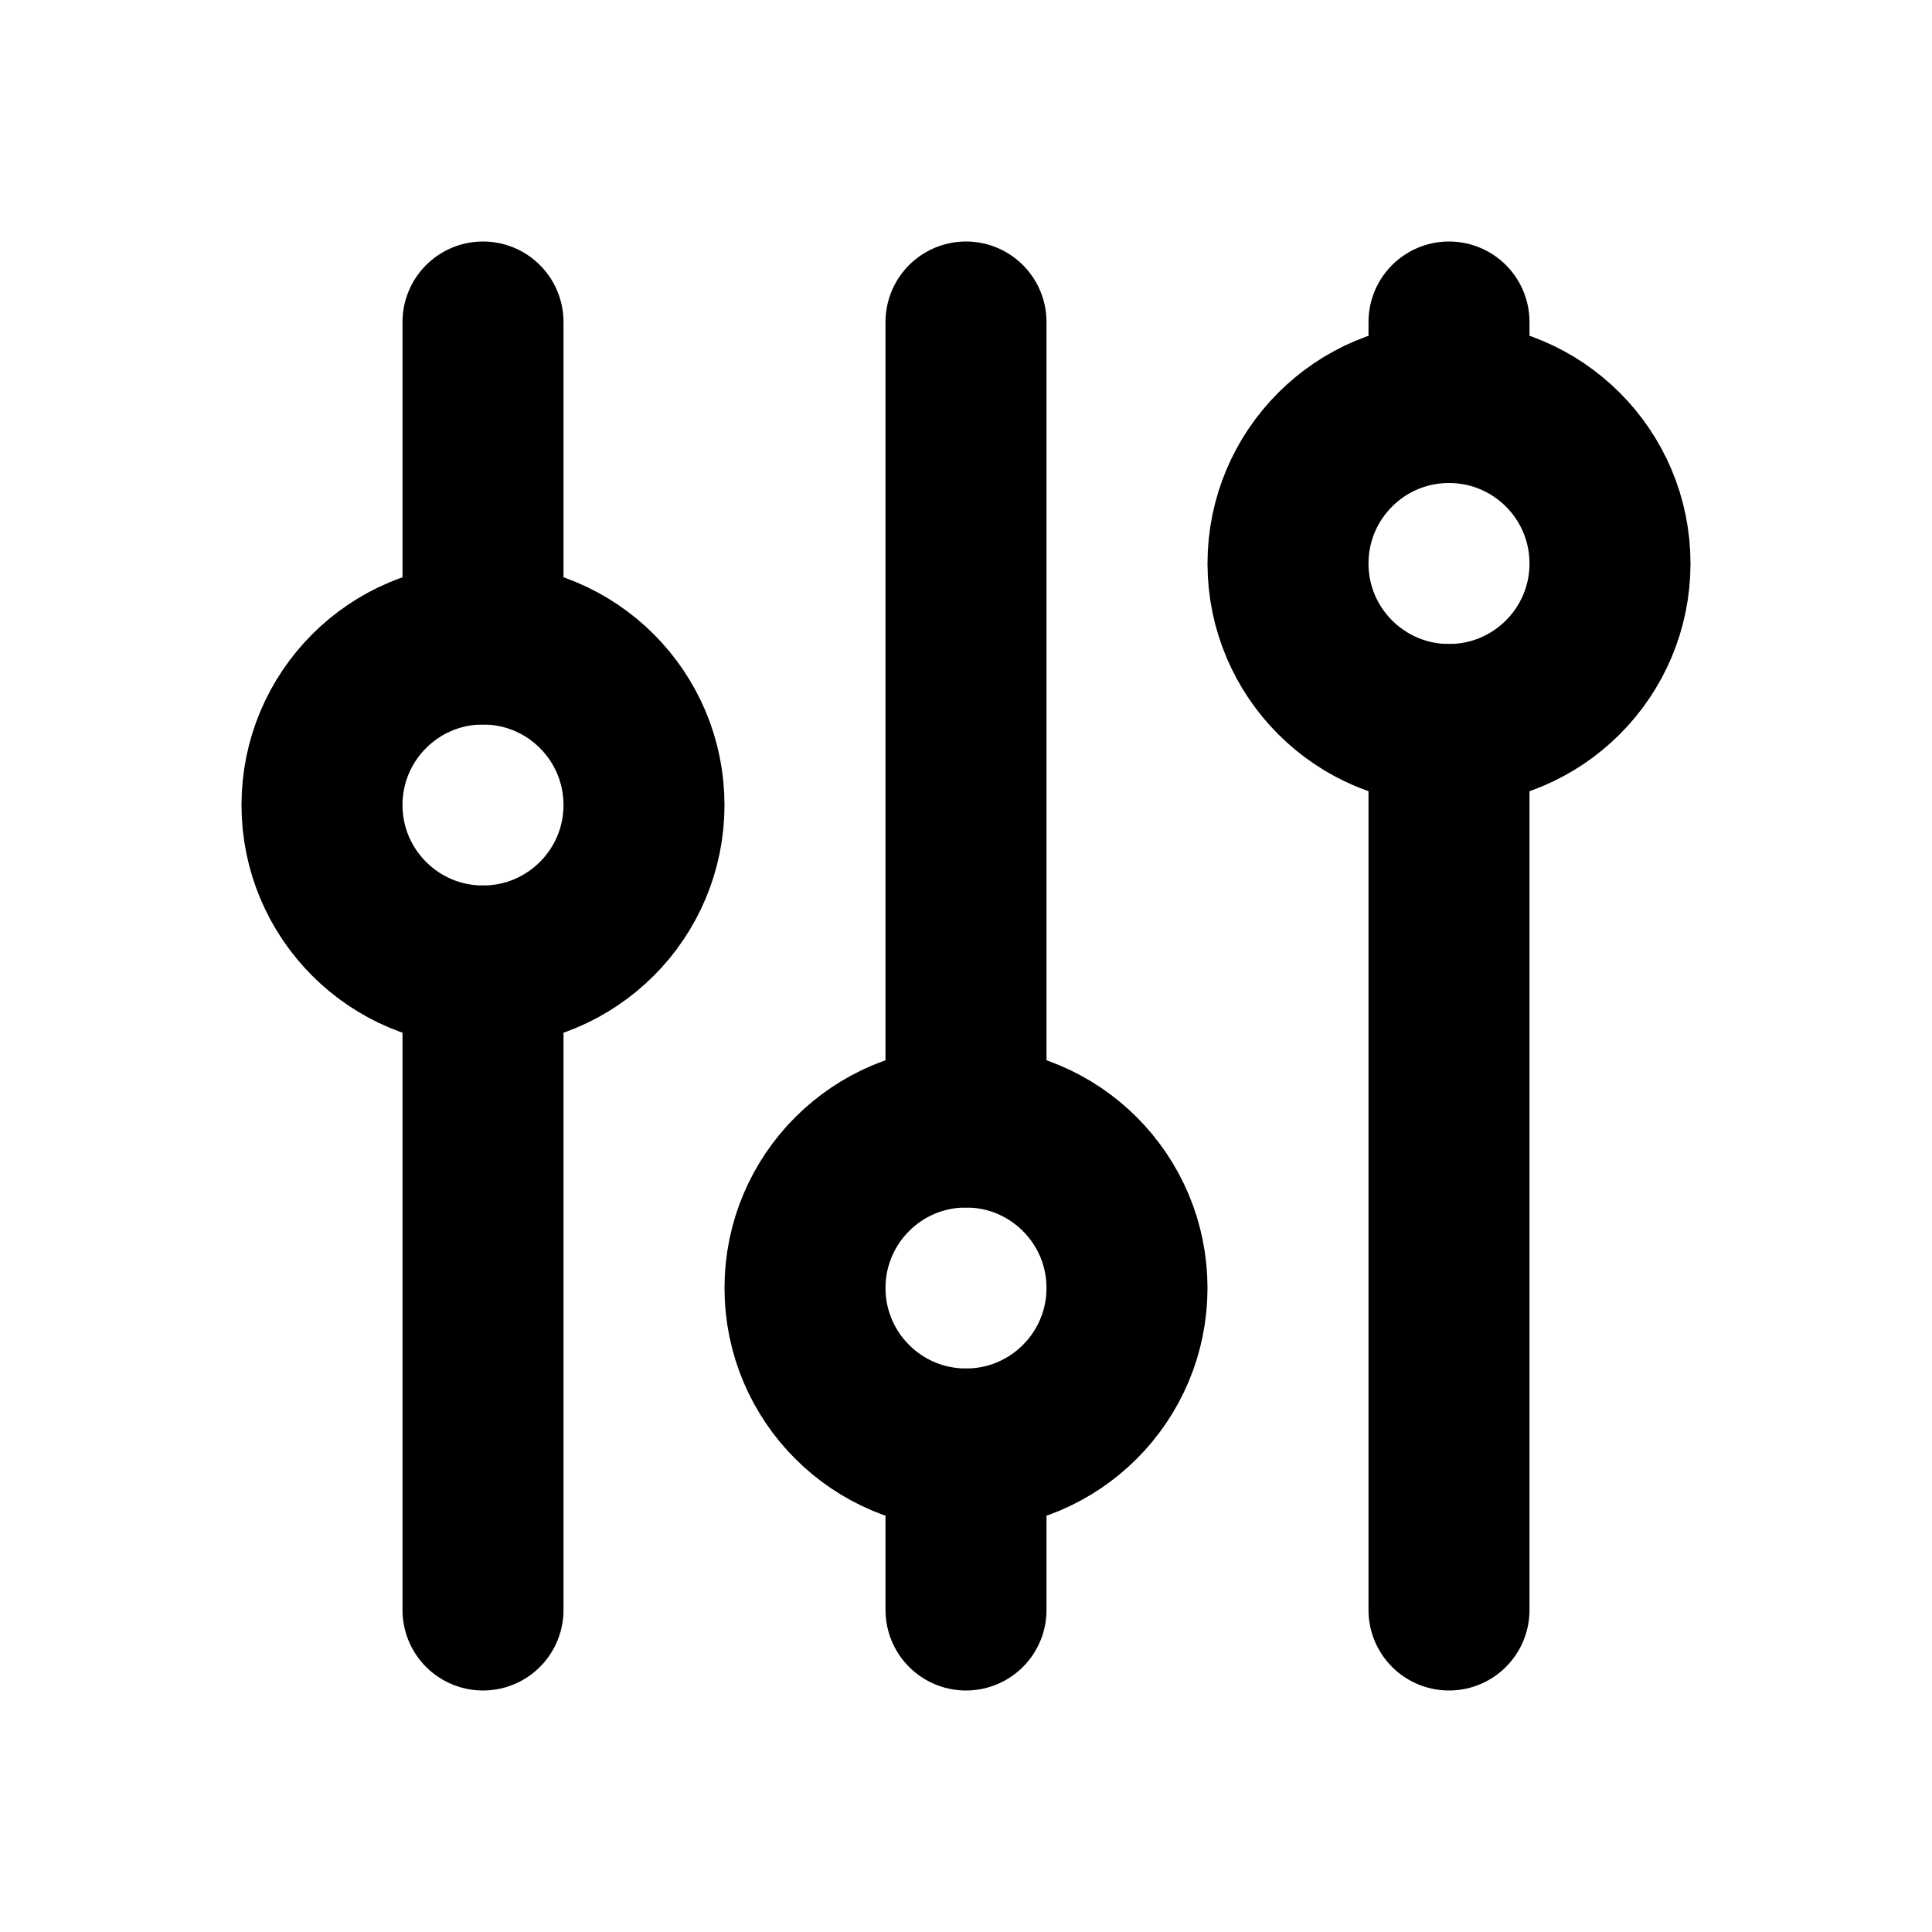
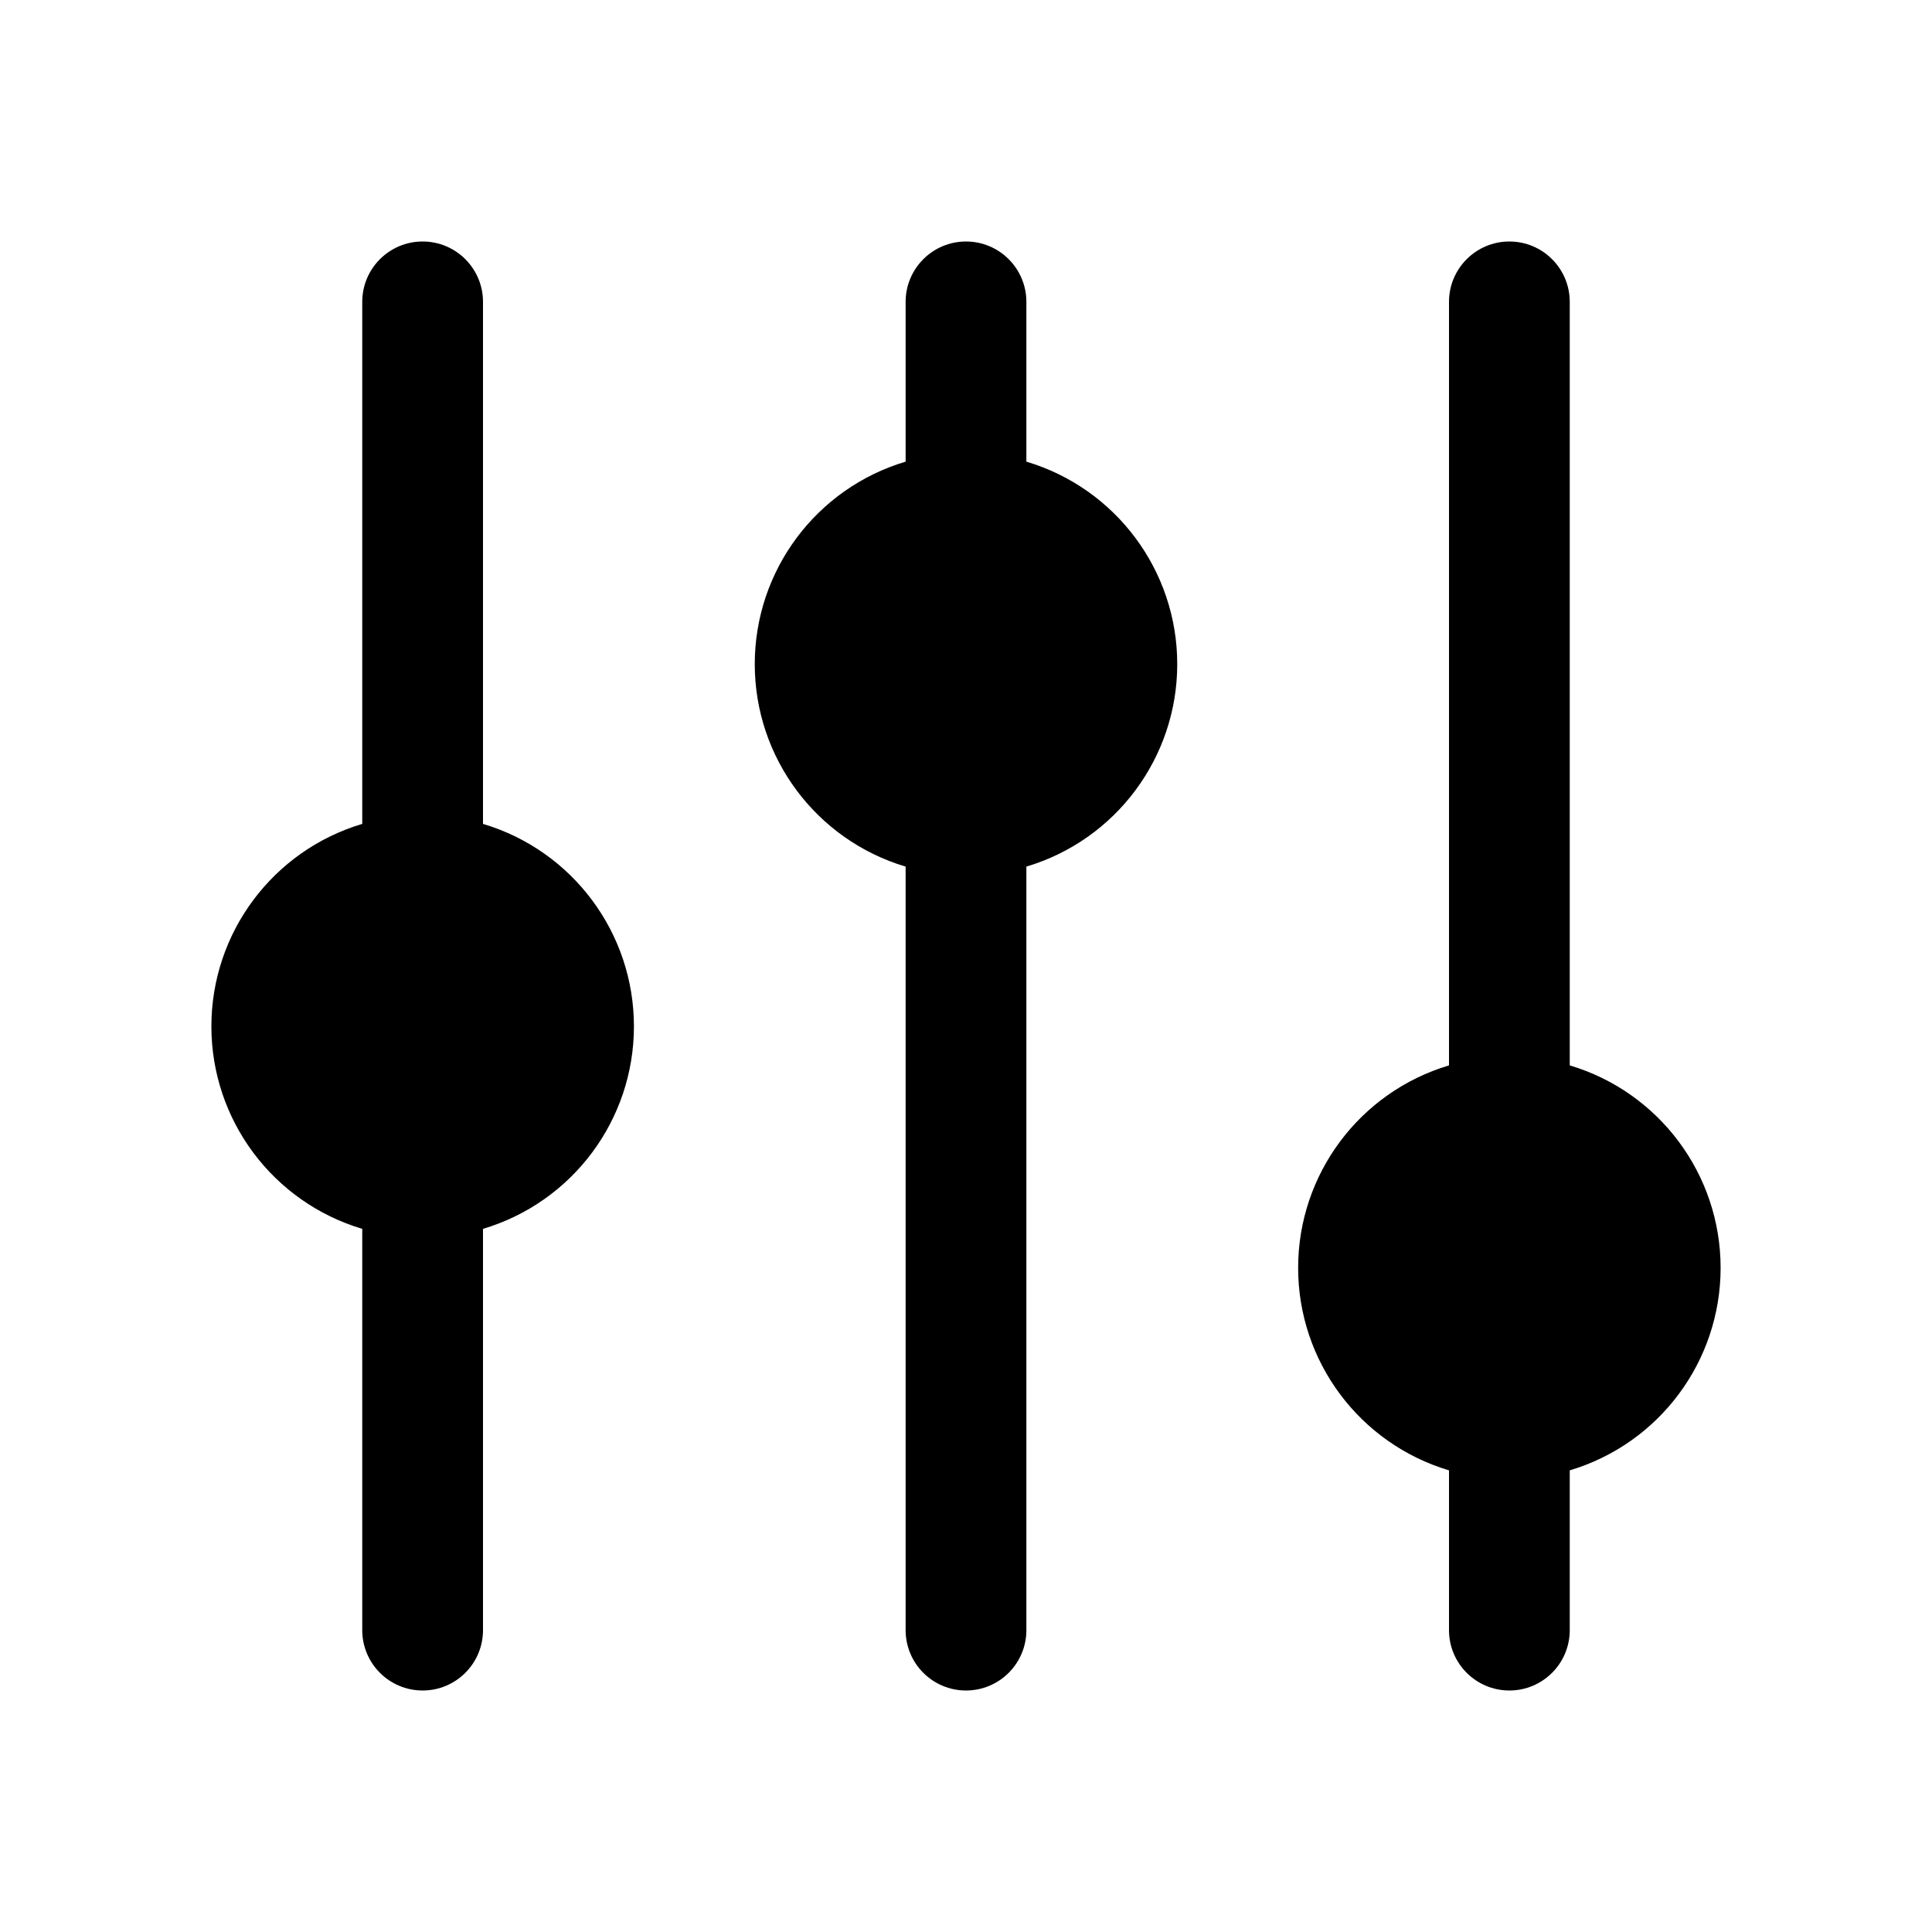
- <svg xmlns="http://www.w3.org/2000/svg" width="24" height="24" viewBox="0 0 24 24" fill="none" stroke="currentColor" stroke-width="2" stroke-linecap="round" stroke-linejoin="round">
-   <path d="M4 10a2 2 0 1 0 4 0a2 2 0 0 0 -4 0" />
-   <path d="M6 4v4" />
-   <path d="M6 12v8" />
-   <path d="M10 16a2 2 0 1 0 4 0a2 2 0 0 0 -4 0" />
-   <path d="M12 4v10" />
-   <path d="M12 18v2" />
-   <path d="M16 7a2 2 0 1 0 4 0a2 2 0 0 0 -4 0" />
-   <path d="M18 4v1" />
-   <path d="M18 9v11" />
+ <svg xmlns="http://www.w3.org/2000/svg" viewBox="0 0 256 256" fill="currentColor">
+   <path d="M84,136a28,28,0,0,1-20,26.83V216a8,8,0,0,1-16,0V162.83a28,28,0,0,1,0-53.66V40a8,8,0,0,1,16,0v69.17A28,28,0,0,1,84,136Zm52-74.83V40a8,8,0,0,0-16,0V61.17a28,28,0,0,0,0,53.66V216a8,8,0,0,0,16,0V114.83a28,28,0,0,0,0-53.66Zm72,80V40a8,8,0,0,0-16,0V141.17a28,28,0,0,0,0,53.66V216a8,8,0,0,0,16,0V194.83a28,28,0,0,0,0-53.66Z" />
</svg>
